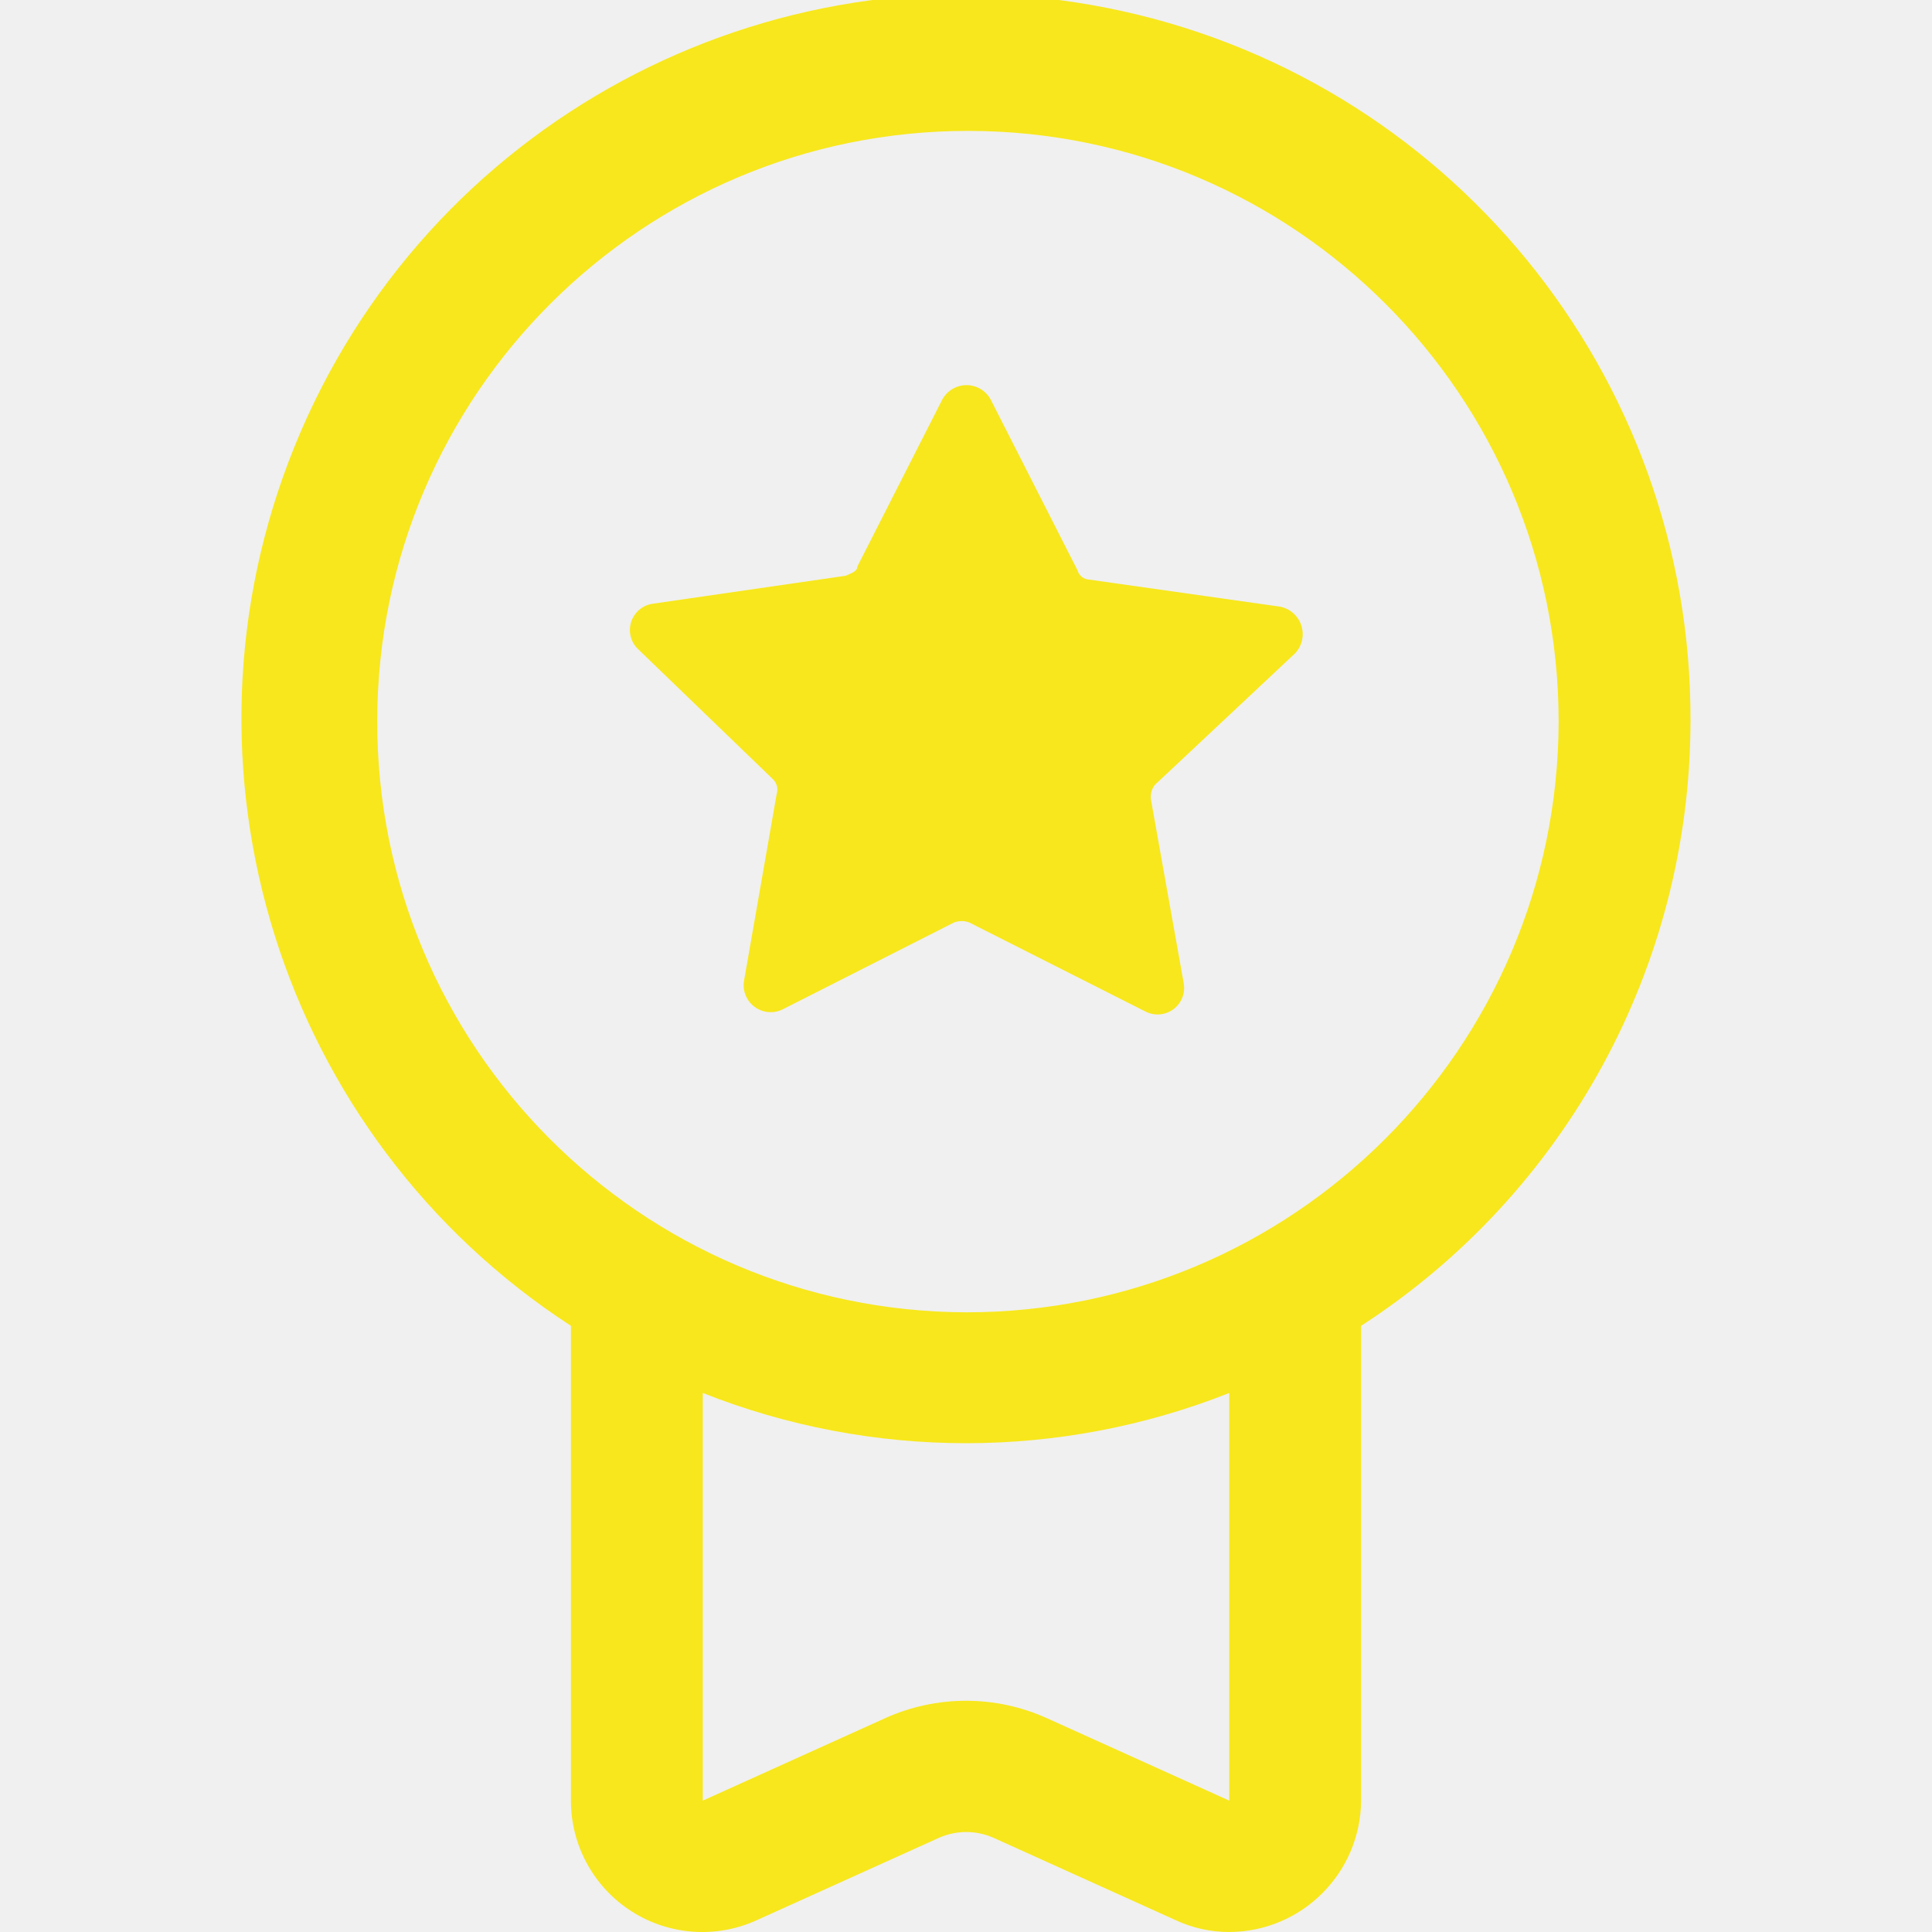
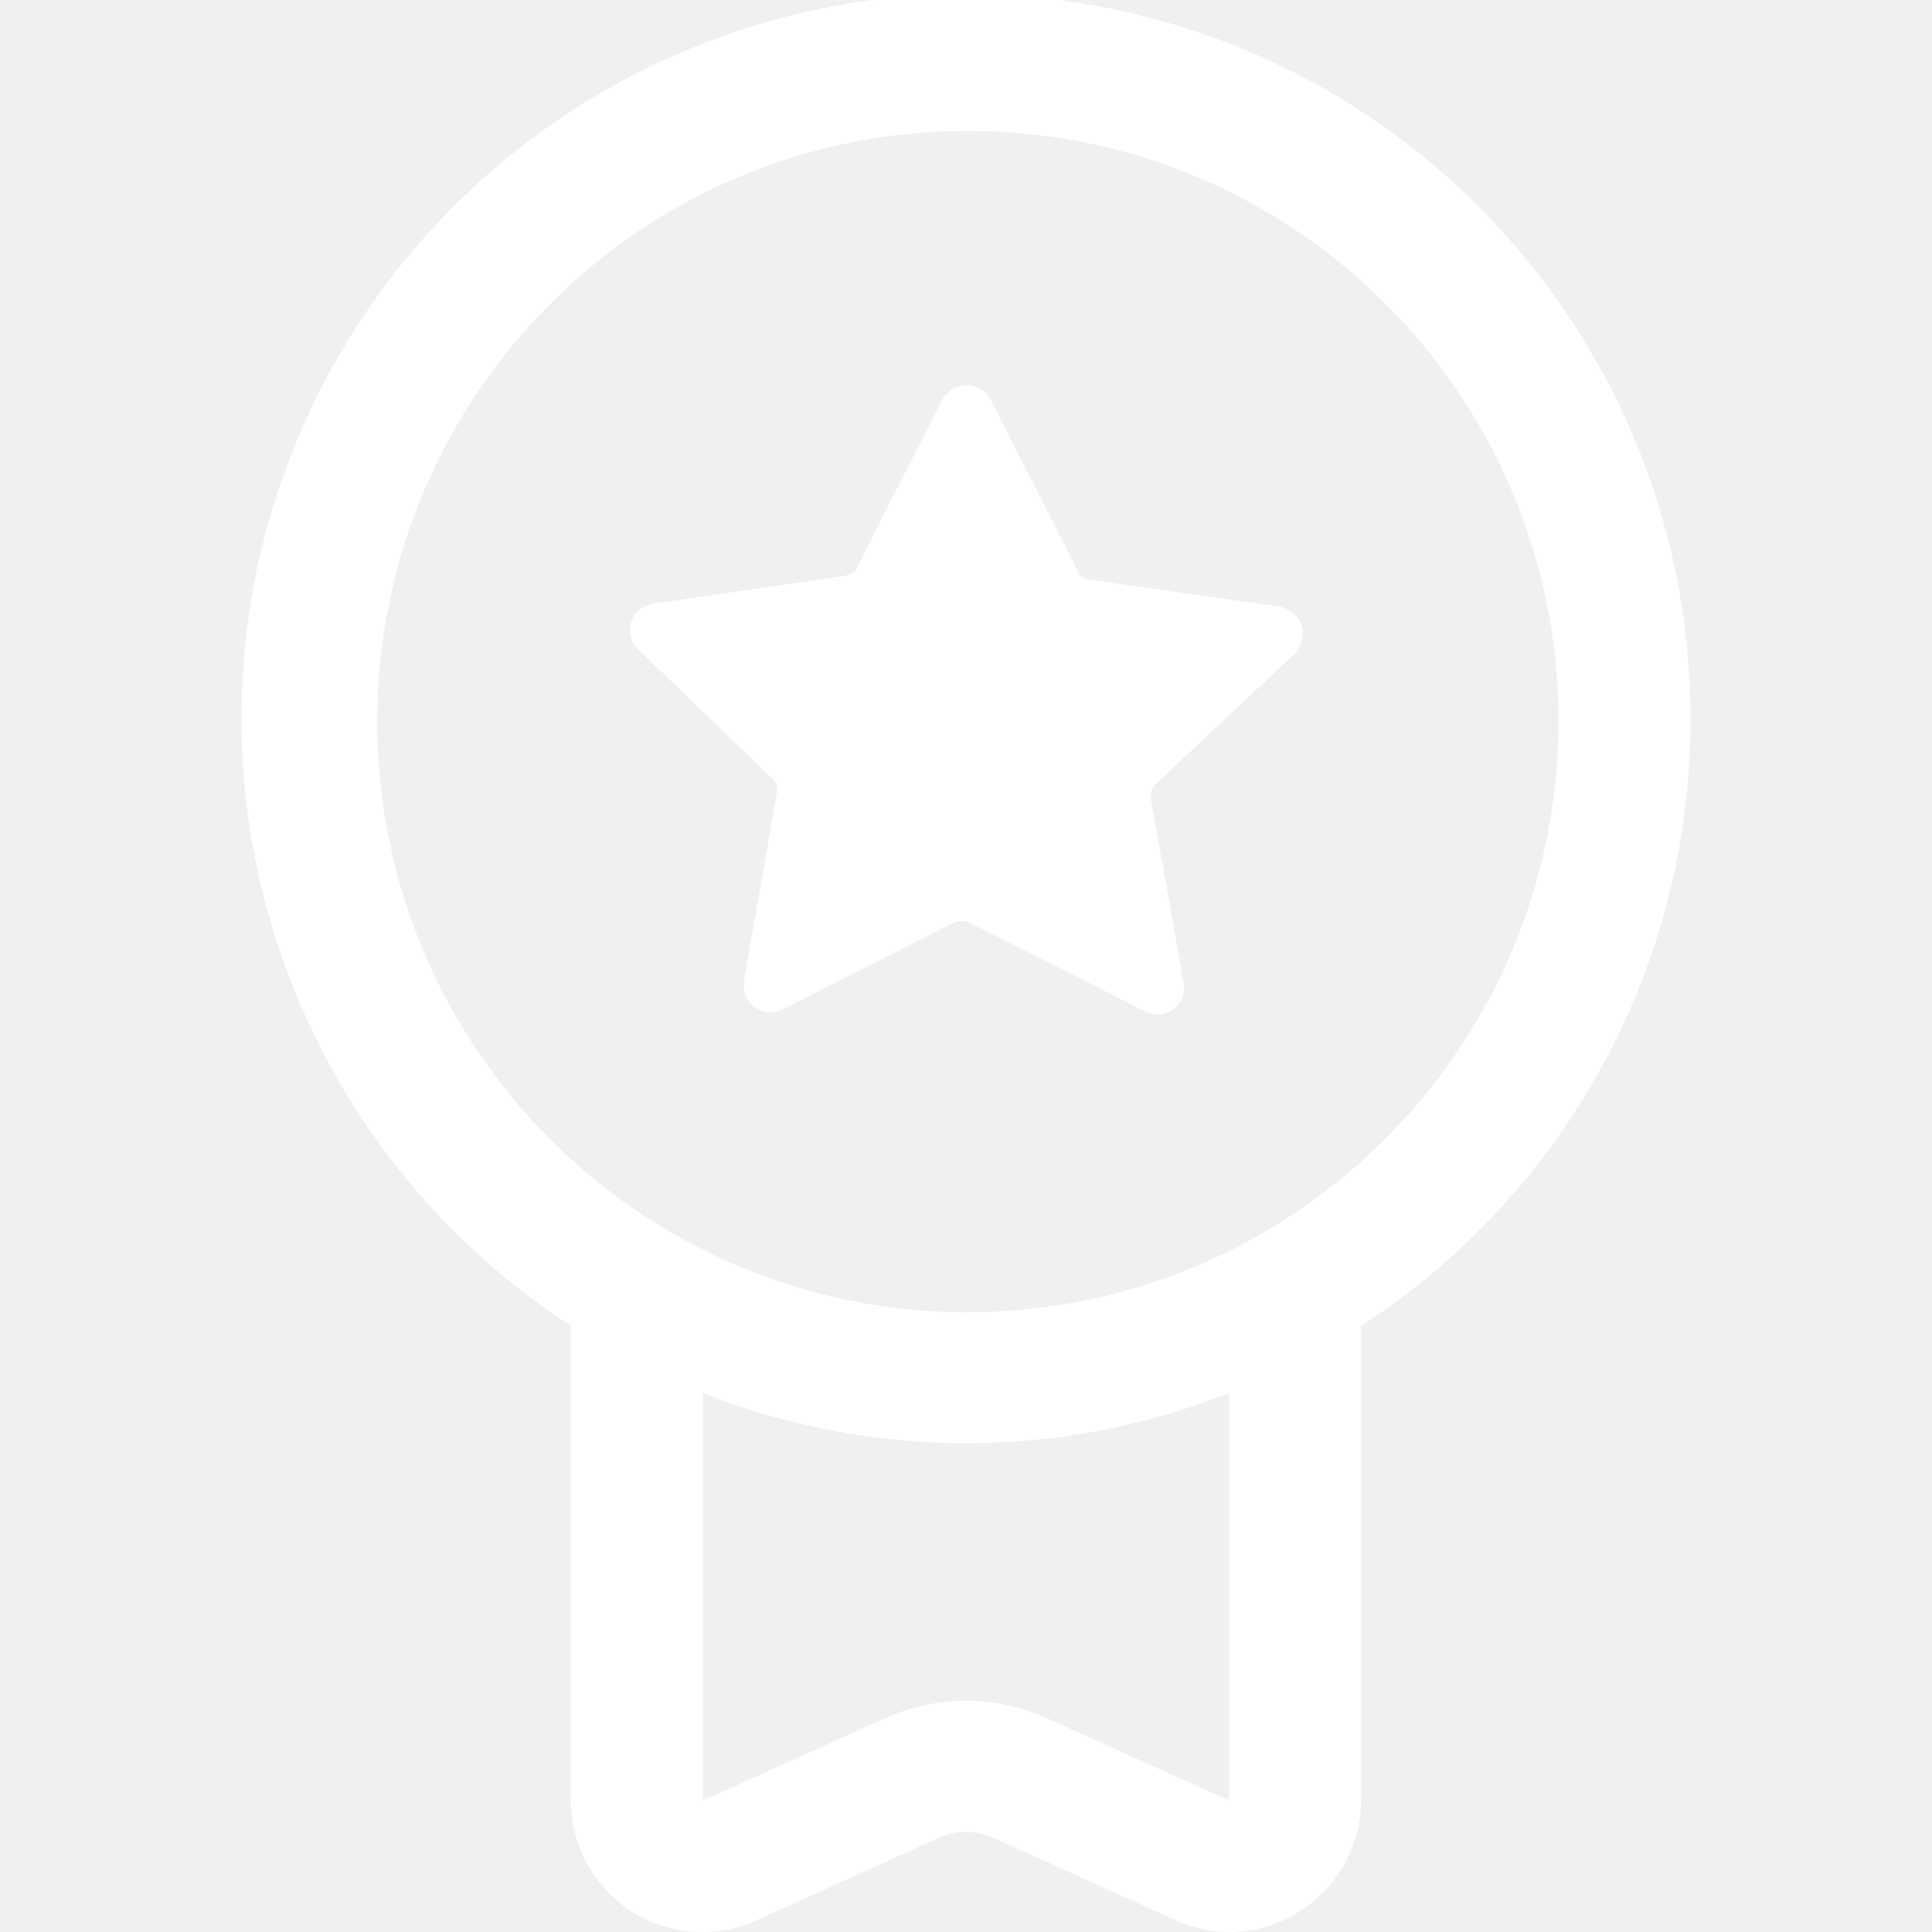
<svg xmlns="http://www.w3.org/2000/svg" viewBox="0 0 40 40">
-   <path d="M35,14.94A15,15,0,1,0,11.82,27.45v9.83a2.72,2.72,0,0,0,3.86,2.47l3.76-1.7a1.39,1.39,0,0,1,1.13,0l3.76,1.7a2.61,2.61,0,0,0,1.12.25,2.74,2.74,0,0,0,2.73-2.72V27.45A14.93,14.93,0,0,0,35,14.94ZM25.45,37.28l-3.76-1.7a4.07,4.07,0,0,0-3.38,0l-3.76,1.7V28.84a14.8,14.8,0,0,0,10.9,0ZM20,27.17A12.23,12.23,0,1,1,32.27,14.94,12.26,12.26,0,0,1,20,27.17Z" fill="#f8e71c" />
-   <path d="M26.5,12.56,22.55,12a.26.26,0,0,1-.24-.19l-1.8-3.54a.57.57,0,0,0-1,0l-1.76,3.46c0,.11-.16.15-.24.19l-4,.58a.55.55,0,0,0-.32.92L16,16.13a.3.3,0,0,1,.08.31l-.68,3.89a.56.56,0,0,0,.8.57l3.55-1.8a.44.44,0,0,1,.32,0l3.64,1.84a.55.55,0,0,0,.8-.57l-.68-3.81a.41.41,0,0,1,.08-.31l2.91-2.73A.58.58,0,0,0,26.5,12.56Z" fill="#f8e71c" />
+   <path d="M35,14.94A15,15,0,1,0,11.82,27.45v9.83a2.72,2.72,0,0,0,3.86,2.47l3.76-1.7a1.39,1.39,0,0,1,1.13,0l3.76,1.7a2.61,2.61,0,0,0,1.12.25,2.74,2.74,0,0,0,2.73-2.72V27.45A14.93,14.93,0,0,0,35,14.94ZM25.45,37.28l-3.76-1.7a4.07,4.07,0,0,0-3.38,0l-3.76,1.7V28.84a14.8,14.8,0,0,0,10.9,0ZM20,27.17A12.23,12.23,0,1,1,32.27,14.94,12.26,12.26,0,0,1,20,27.17Z" fill="#fff" />
+   <path d="M26.5,12.56,22.55,12a.26.26,0,0,1-.24-.19l-1.8-3.54a.57.57,0,0,0-1,0l-1.76,3.46c0,.11-.16.15-.24.19l-4,.58a.55.55,0,0,0-.32.92L16,16.13a.3.3,0,0,1,.08.31l-.68,3.89a.56.56,0,0,0,.8.57l3.55-1.8a.44.44,0,0,1,.32,0l3.64,1.84a.55.55,0,0,0,.8-.57l-.68-3.81a.41.41,0,0,1,.08-.31l2.91-2.73A.58.58,0,0,0,26.5,12.56Z" fill="#fff" />
</svg>
